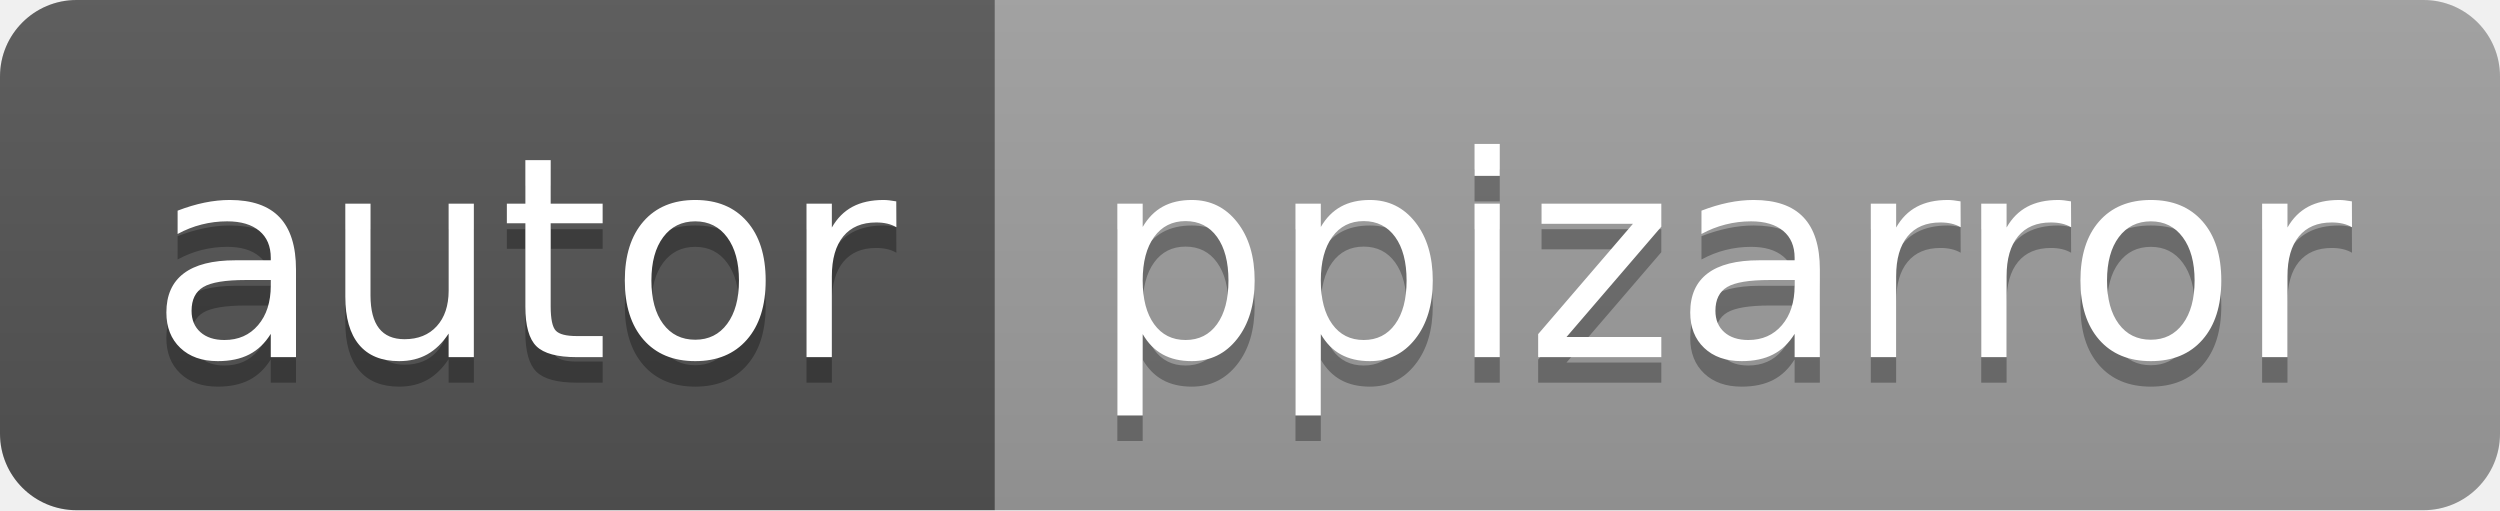
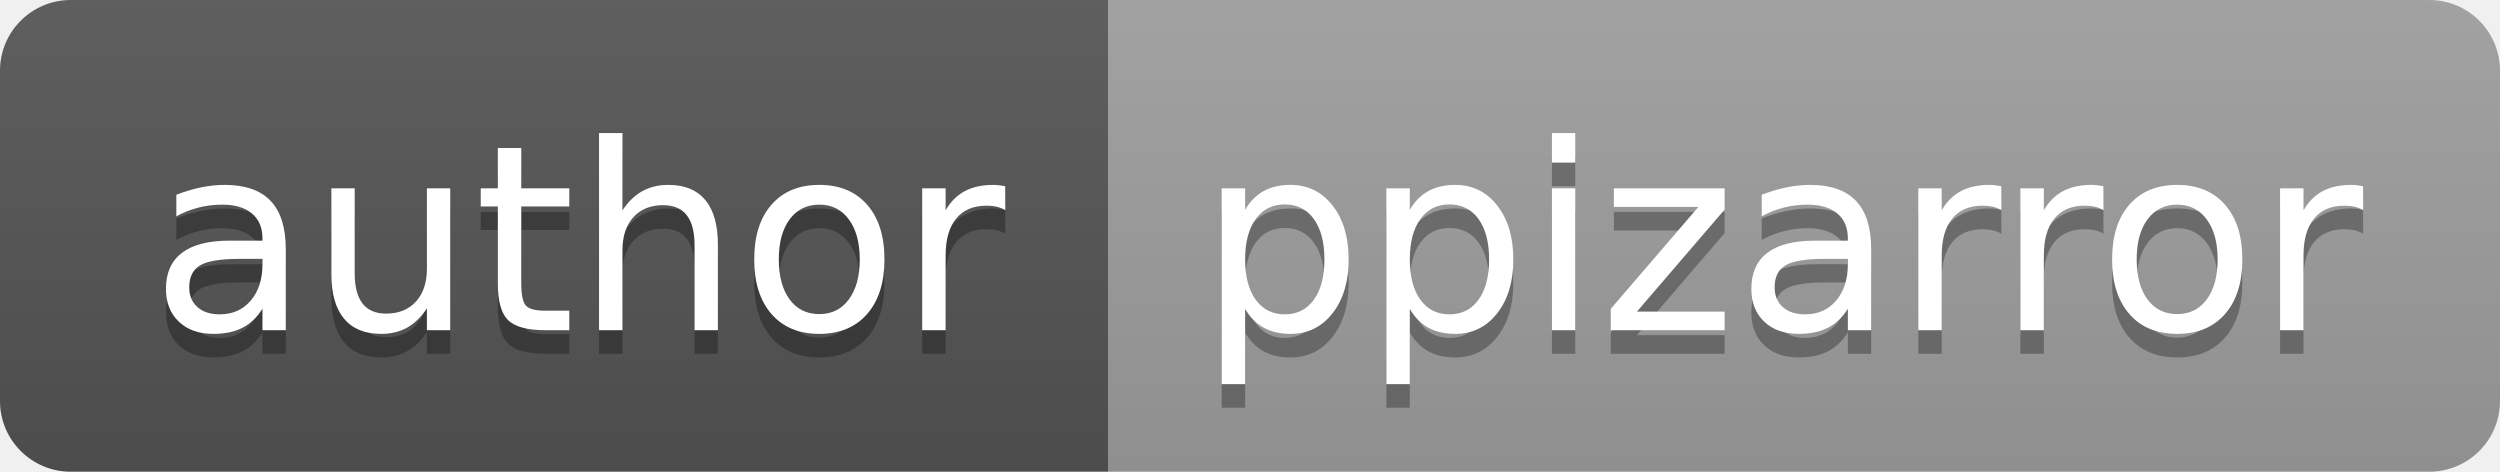
- <svg xmlns="http://www.w3.org/2000/svg" width="98" height="20">
+ <svg xmlns="http://www.w3.org/2000/svg" width="106" height="20">
  <linearGradient id="b" x2="0" y2="100%">
    <stop offset="0" stop-color="#bbb" stop-opacity=".1" />
    <stop offset="1" stop-opacity=".1" />
  </linearGradient>
  <clipPath id="a">
-     <rect width="98" height="20" rx="3" fill="#fff" />
+     <rect width="106" height="20" rx="3" fill="#fff" />
  </clipPath>
  <g clip-path="url(#a)">
-     <path fill="#555" d="M0 0h39v20H0z" />
-     <path fill="#9f9f9f" d="M39 0h59v20H39z" />
-     <path fill="url(#b)" d="M0 0h98v20H0z" />
+     <path fill="#555" d="M0 0h47v20H0z" />
+     <path fill="#9f9f9f" d="M47 0h59v20H47z" />
+     <path fill="url(#b)" d="M0 0h106v20H0z" />
  </g>
  <g fill="#fff" text-anchor="middle" font-family="DejaVu Sans,Verdana,Geneva,sans-serif" font-size="110">
-     <text x="205" y="150" fill="#010101" fill-opacity=".3" transform="scale(.1)" textLength="290">autor</text>
-     <text x="205" y="140" transform="scale(.1)" textLength="290">autor</text>
-     <text x="675" y="150" fill="#010101" fill-opacity=".3" transform="scale(.1)" textLength="490">ppizarror</text>
-     <text x="675" y="140" transform="scale(.1)" textLength="490">ppizarror</text>
+     <text x="245" y="150" fill="#010101" fill-opacity=".3" transform="scale(.1)" textLength="370">author</text>
+     <text x="245" y="140" transform="scale(.1)" textLength="370">author</text>
+     <text x="755" y="150" fill="#010101" fill-opacity=".3" transform="scale(.1)" textLength="490">ppizarror</text>
+     <text x="755" y="140" transform="scale(.1)" textLength="490">ppizarror</text>
  </g>
</svg>
